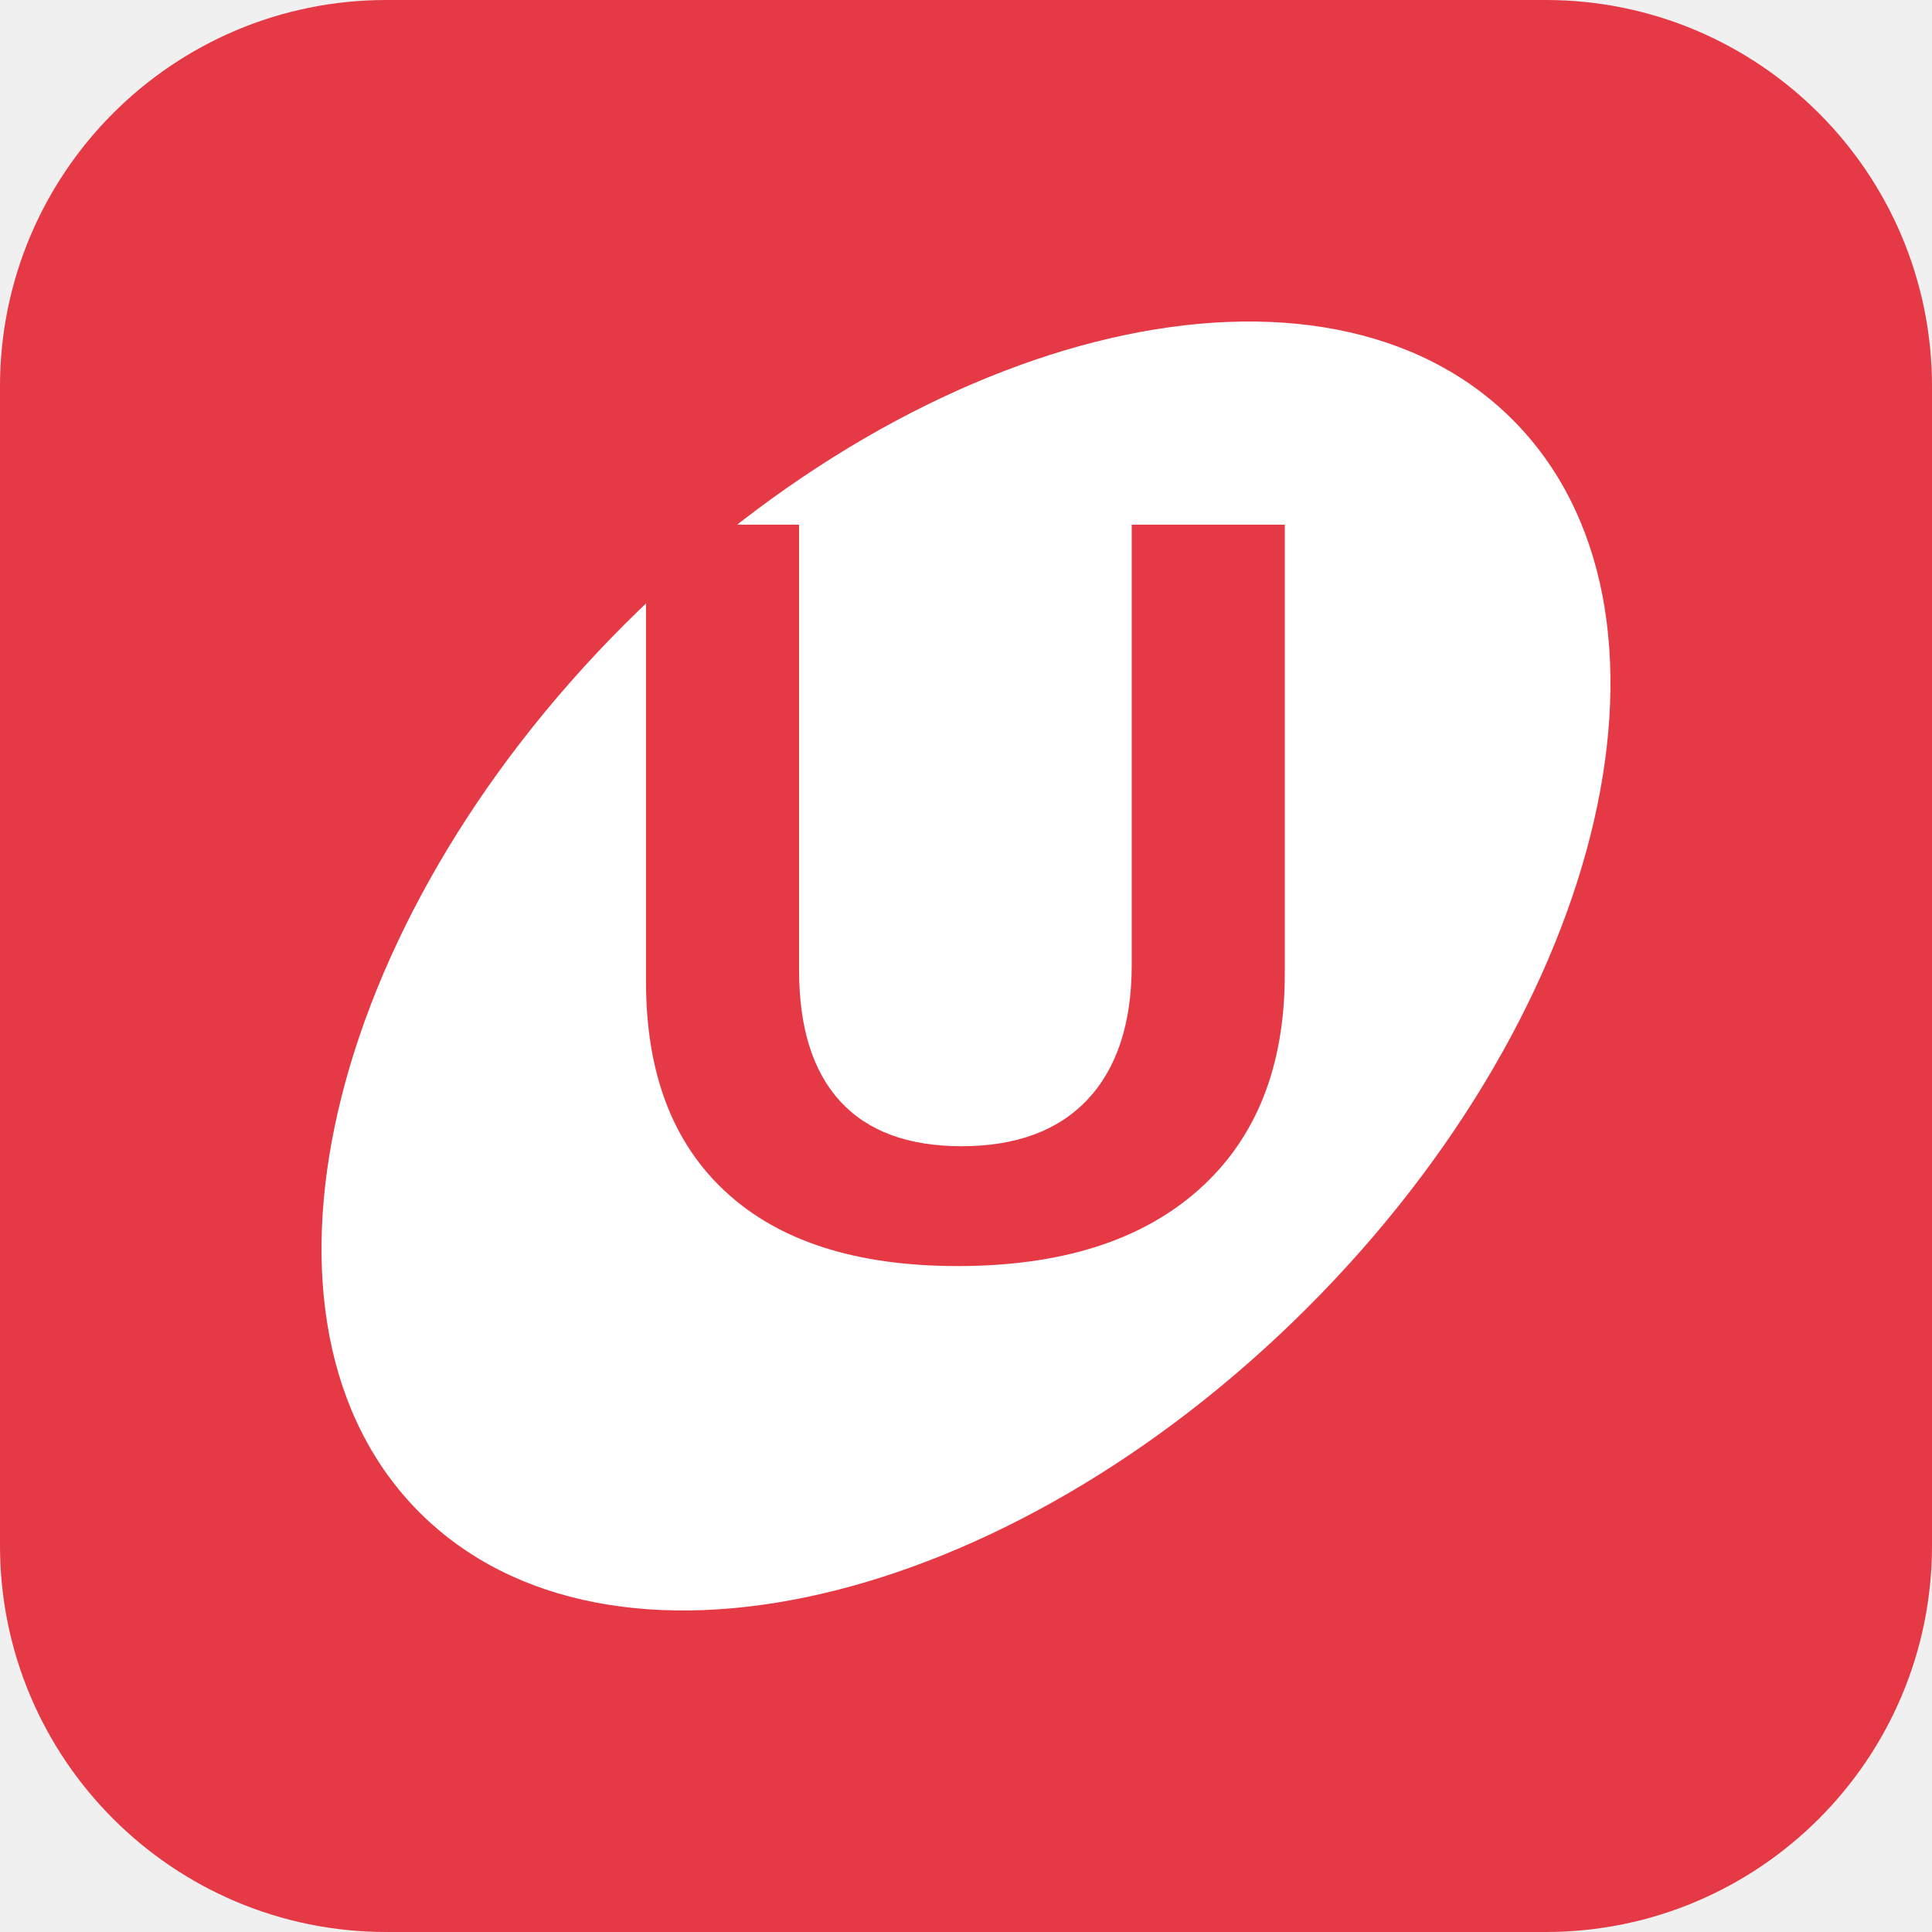
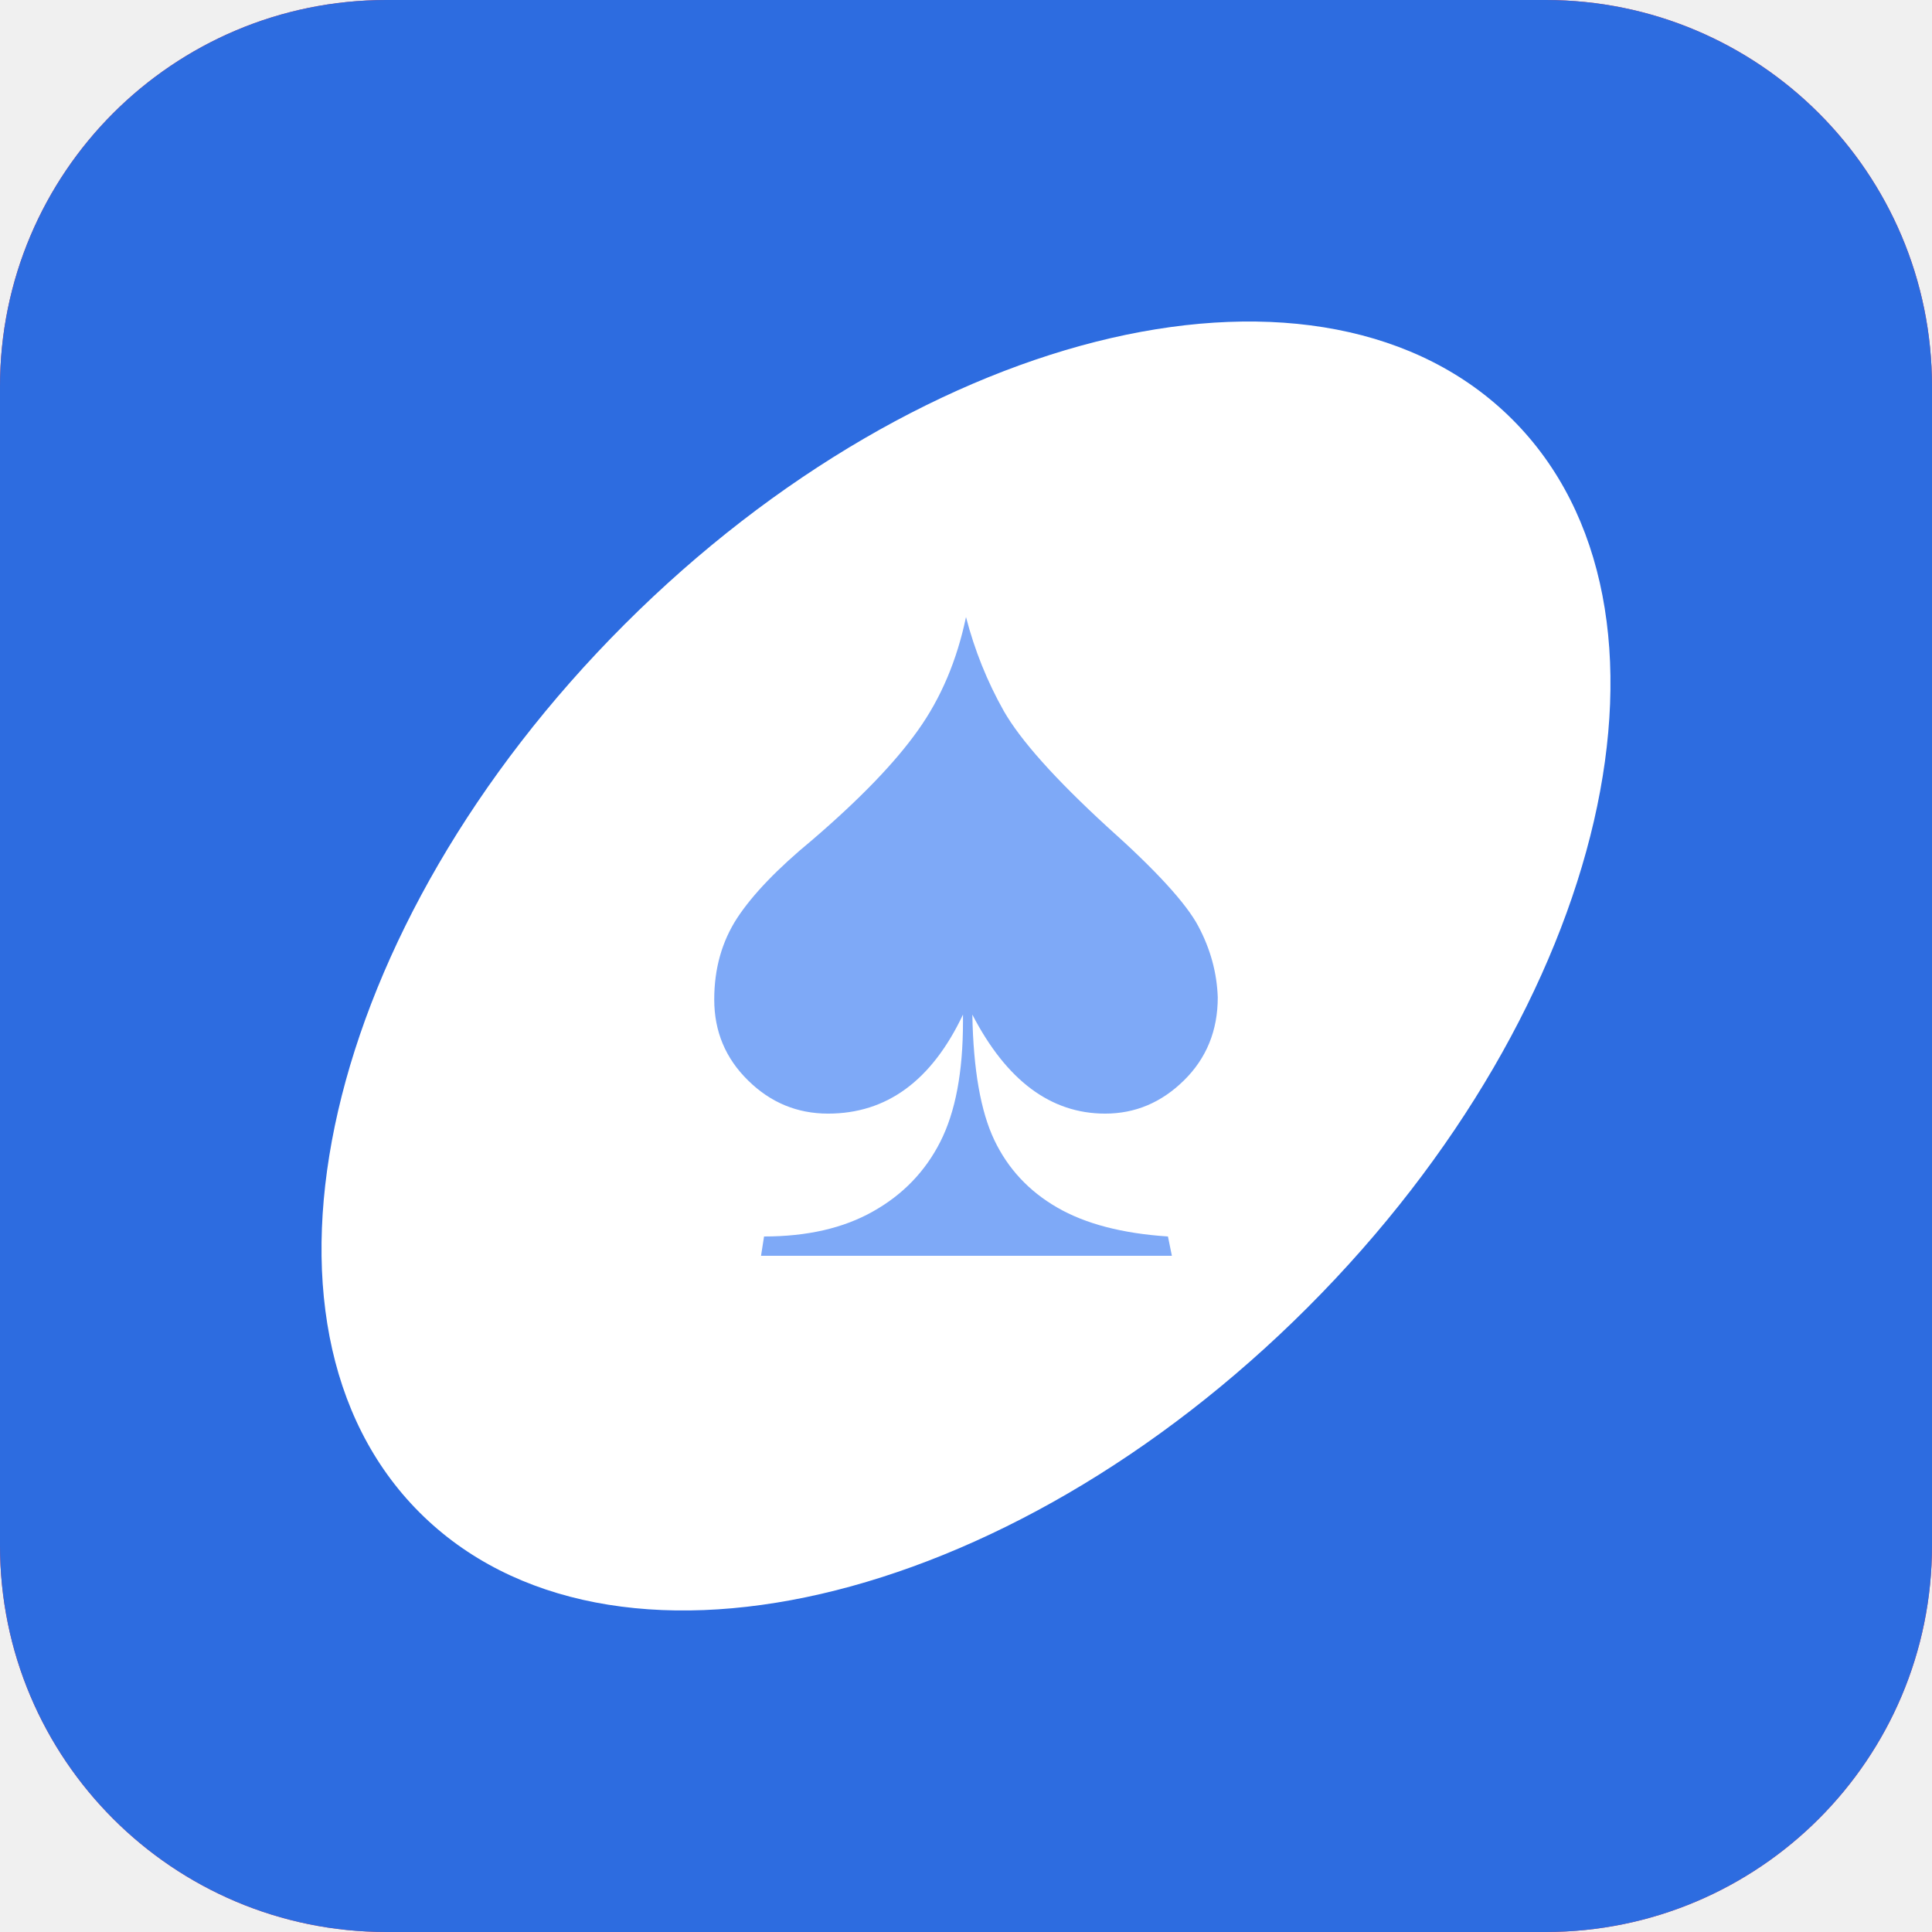
<svg xmlns="http://www.w3.org/2000/svg" viewBox="0 0 100 100">
+ codex/review-uno-multiplayer-game-repository-cx5cqa
  <rect width="100" height="100" rx="20" fill="#e63946" />
  <ellipse cx="50" cy="50" rx="40" ry="25" fill="white" transform="rotate(-45 50 50)" />
  <text x="50%" y="65%" font-family="Arial,sans-serif" font-weight="900" font-size="55" fill="#e63946" text-anchor="middle">U</text>
+   <rect width="100" height="100" rx="20" fill="#2d6ce0" />
+   <ellipse cx="50" cy="50" rx="40" ry="25" fill="white" transform="rotate(-45 50 50)" />
+   <text x="50%" y="65%" font-family="Arial,sans-serif" font-weight="900" font-size="55" fill="#7ea9f7" text-anchor="middle">♠</text>
+  main
</svg>
